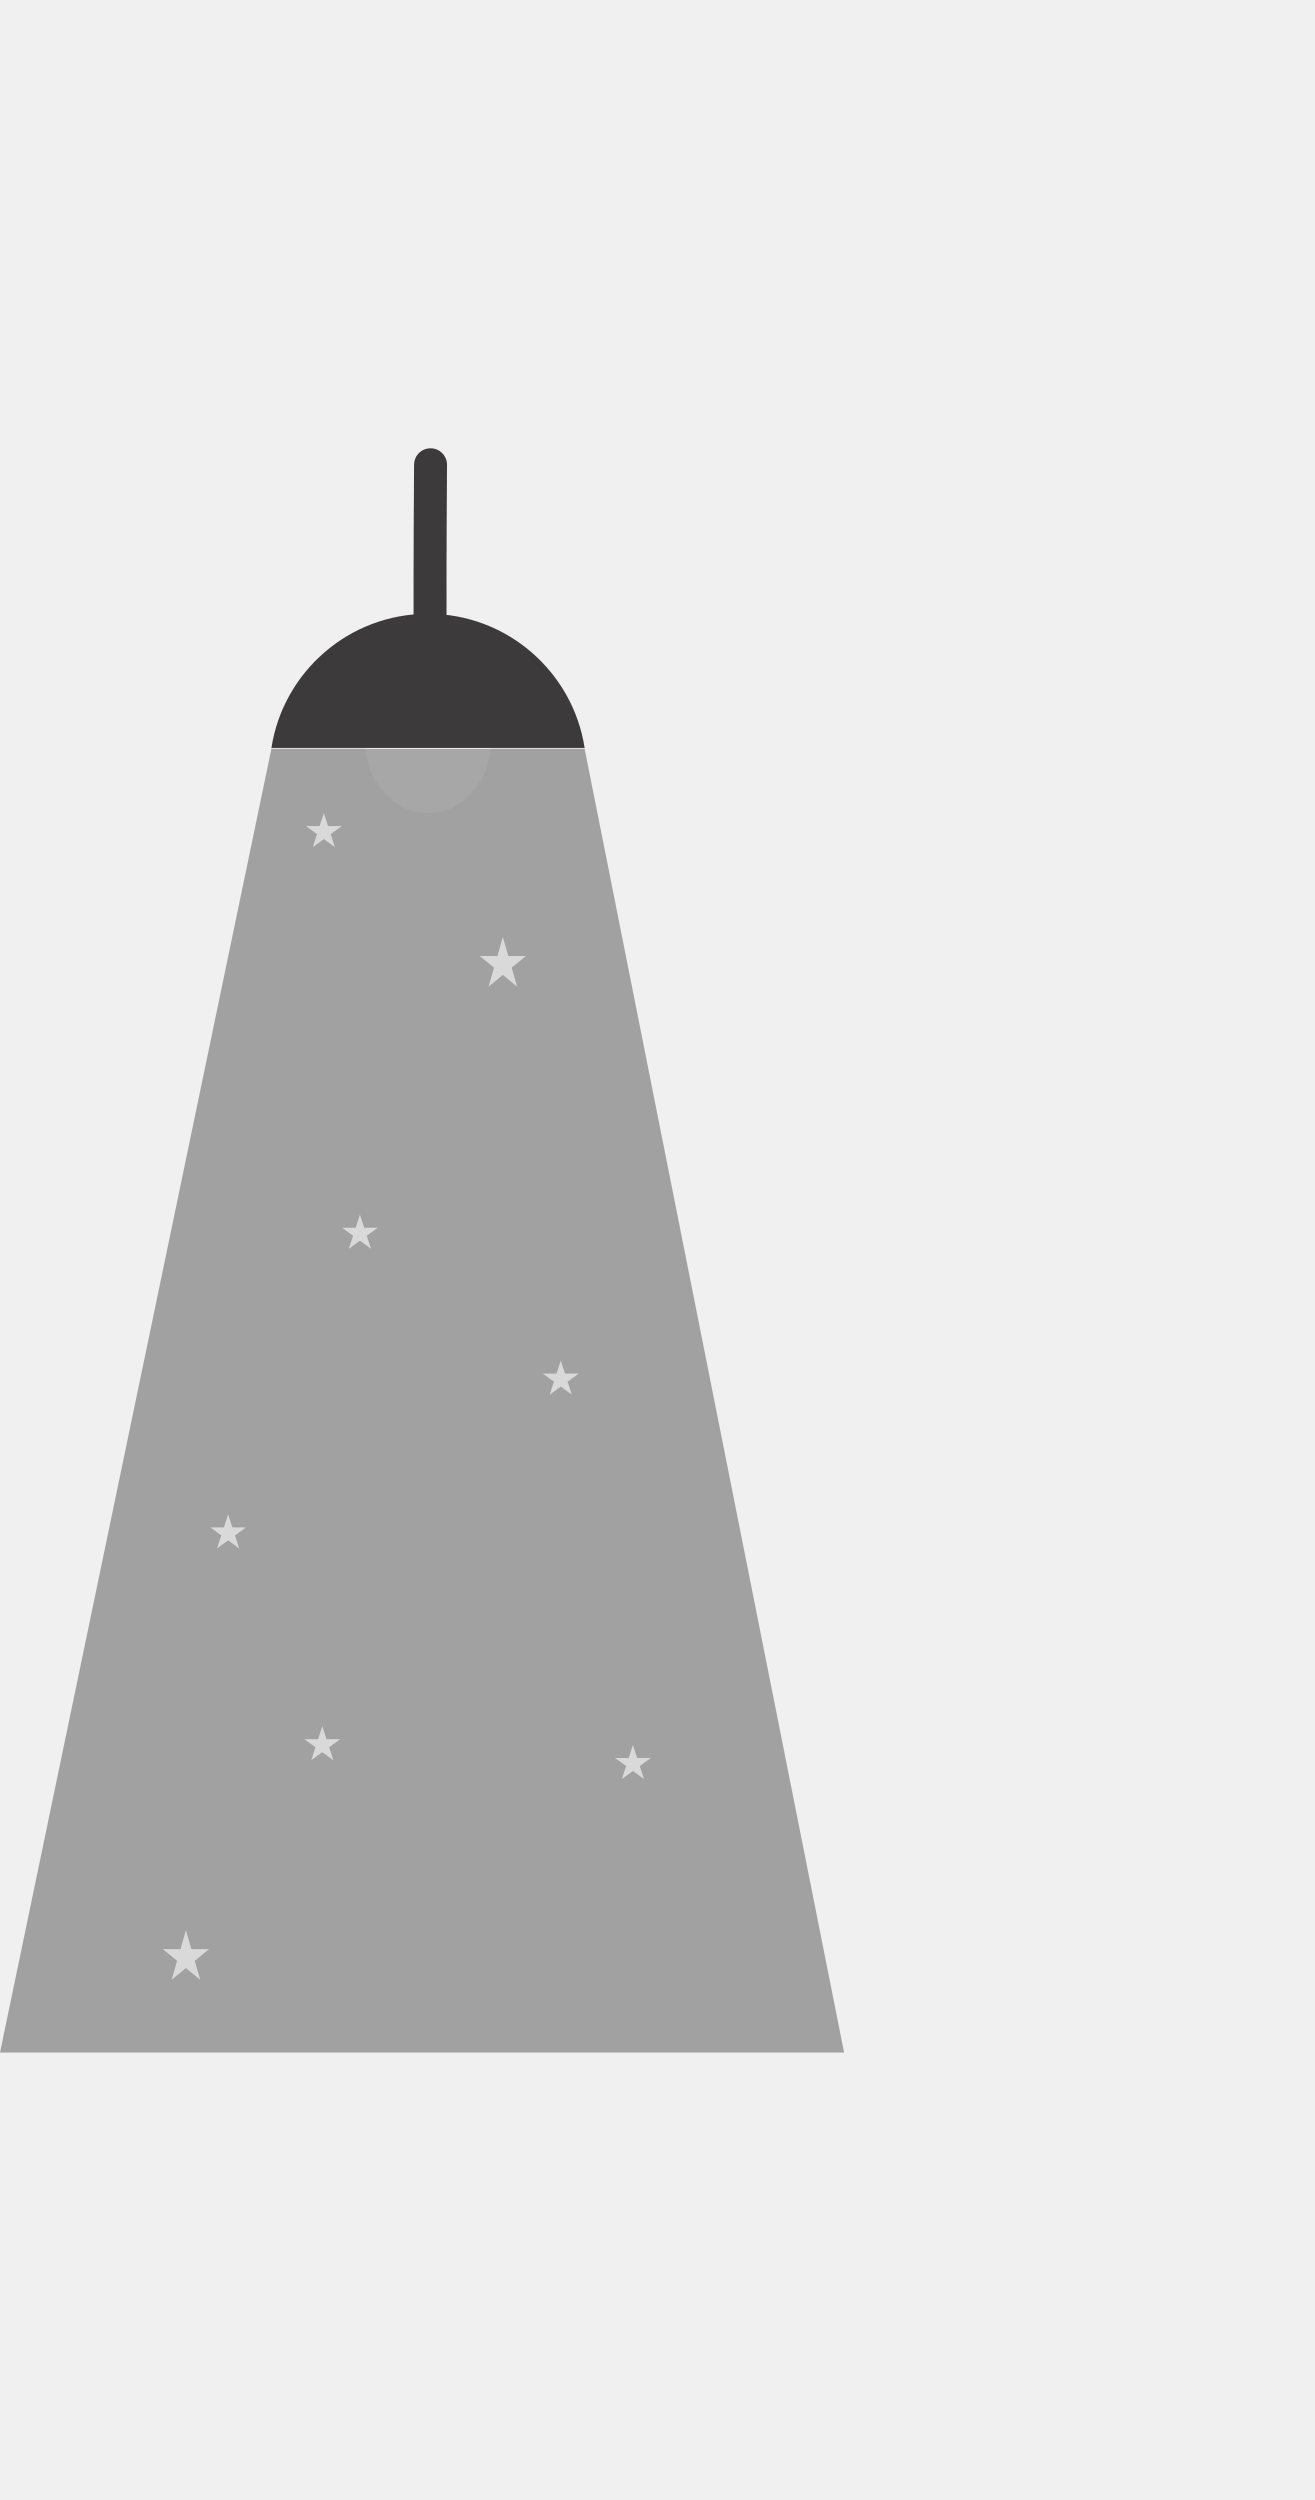
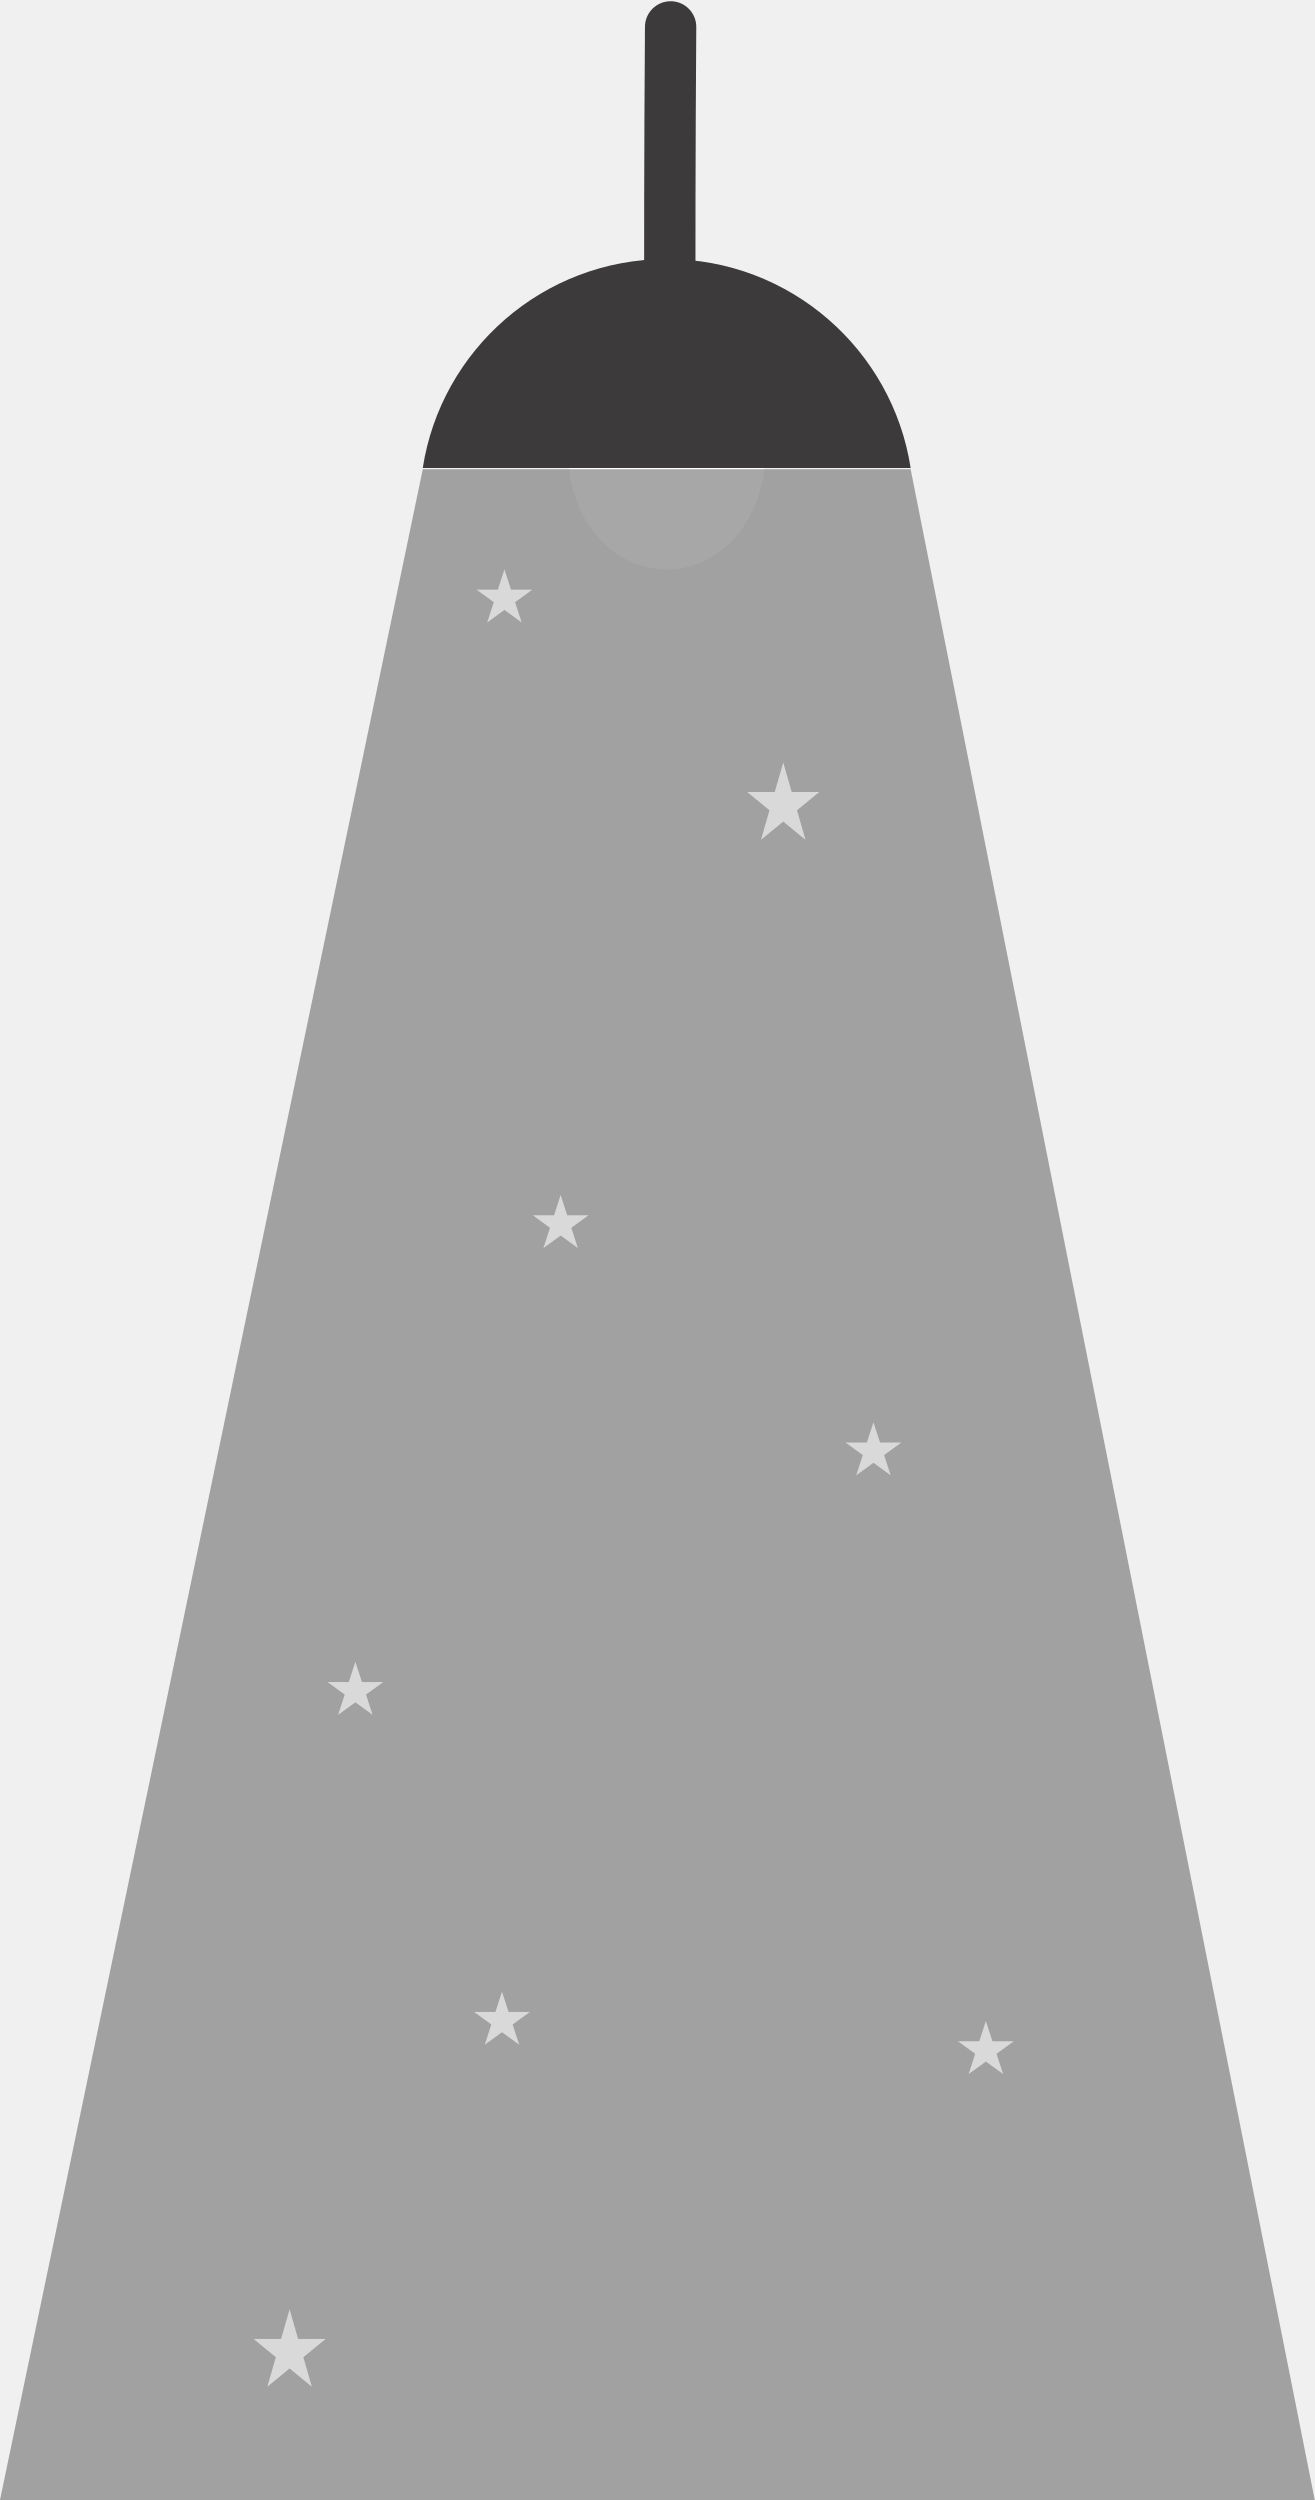
- <svg xmlns="http://www.w3.org/2000/svg" width="538" height="1023" viewBox="0 0 838 1023" fill="none">
+ <svg xmlns="http://www.w3.org/2000/svg" width="538" height="1023" viewBox="0 0 538 1023" fill="none">
  <path id="focus" d="M272.81 233.031C294.978 233.031 312.948 212.212 312.948 186.531C312.948 160.849 294.978 140.031 272.81 140.031C250.642 140.031 232.672 160.849 232.672 186.531C232.672 212.212 250.642 233.031 272.81 233.031Z" fill="white" />
  <path fill-rule="evenodd" clip-rule="evenodd" d="M173 192L0 1023H538L372.63 192H173Z" fill="#717171" fill-opacity="0.62" />
  <path id="starA" d="M145.413 680L148.107 688.292H156.826L149.772 693.416L152.466 701.708L145.413 696.584L138.36 701.708L141.054 693.416L134 688.292H142.719L145.413 680Z" fill="#D9D9D9" />
  <path id="starB" d="M357.413 582L360.107 590.292H368.826L361.772 595.416L364.466 603.708L357.413 598.584L350.36 603.708L353.054 595.416L346 590.292H354.719L357.413 582Z" fill="#D9D9D9" />
  <path id="starC" d="M403.413 827L406.107 835.292H414.826L407.772 840.416L410.466 848.708L403.413 843.584L396.36 848.708L399.054 840.416L392 835.292H400.719L403.413 827Z" fill="#D9D9D9" />
  <path id="starD" d="M206.413 233L209.107 241.292H217.826L210.772 246.416L213.466 254.708L206.413 249.584L199.36 254.708L202.054 246.416L195 241.292H203.719L206.413 233Z" fill="#D9D9D9" />
  <path id="starE" d="M205.413 815L208.107 823.292H216.826L209.772 828.416L212.466 836.708L205.413 831.584L198.36 836.708L201.054 828.416L194 823.292H202.719L205.413 815Z" fill="#D9D9D9" />
  <path id="starF" d="M229.413 489L232.107 497.292H240.826L233.772 502.416L236.466 510.708L229.413 505.584L222.36 510.708L225.054 502.416L218 497.292H226.719L229.413 489Z" fill="#D9D9D9" />
  <path fill-rule="evenodd" clip-rule="evenodd" d="M172.996 191.5C180.466 143.1 222.346 106 272.816 106C323.286 106 365.165 143.1 372.635 191.5H172.996Z" fill="#3C3A3A" />
  <path d="M274.417 175C274.417 175 273.663 120.117 274.417 11" stroke="#3C3A3A" stroke-width="21" stroke-miterlimit="1.5" stroke-linecap="round" stroke-linejoin="round" />
  <path id="starG" d="M320.5 312L323.98 324.092L335.241 324.092L326.131 331.566L329.611 343.658L320.5 336.184L311.389 343.658L314.869 331.566L305.759 324.092L317.02 324.092L320.5 312Z" fill="#D9D9D9" />
  <path id="starH" d="M118.5 945L121.98 957.092L133.241 957.092L124.131 964.566L127.611 976.658L118.5 969.184L109.389 976.658L112.869 964.566L103.759 957.092L115.02 957.092L118.5 945Z" fill="#D9D9D9" />
  <style>
 #starA, #starG {
  animation: flicker 1.5s linear infinite both;
  transform-origin: center;
  transform-box: fill-box;
}
 #starB {
  animation: flicker 2s linear infinite both;
  transform-origin: center;
  transform-box: fill-box;
  animation-delay: 1.5s;
}
 #starC {
  animation: flicker 2s linear infinite both;
  transform-origin: center;
  transform-box: fill-box;
  animation-delay: 4s;
}
 #starD {
  animation: flicker 2s linear infinite both;
  transform-origin: center;
  transform-box: fill-box;
  animation-delay: 6s;
}


 #focus {
  animation: vibrate 2s linear infinite both;
  transform-origin: center;
  transform-box: fill-box;
}


@keyframes flicker{0%,100%{opacity:1}41.99%{opacity:1}42%{opacity:0}43%{opacity:0}43.01%{opacity:1}47.99%{opacity:1}48%{opacity:0}49%{opacity:0}49.01%{opacity:1}}
@keyframes vibrate{0%{transform:translate(0)}20%{transform:translate(-2px,2px)}40%{transform:translate(-2px,-2px)}60%{transform:translate(2px,2px)}80%{transform:translate(2px,-2px)}100%{transform:translate(0)}}

</style>
</svg>
